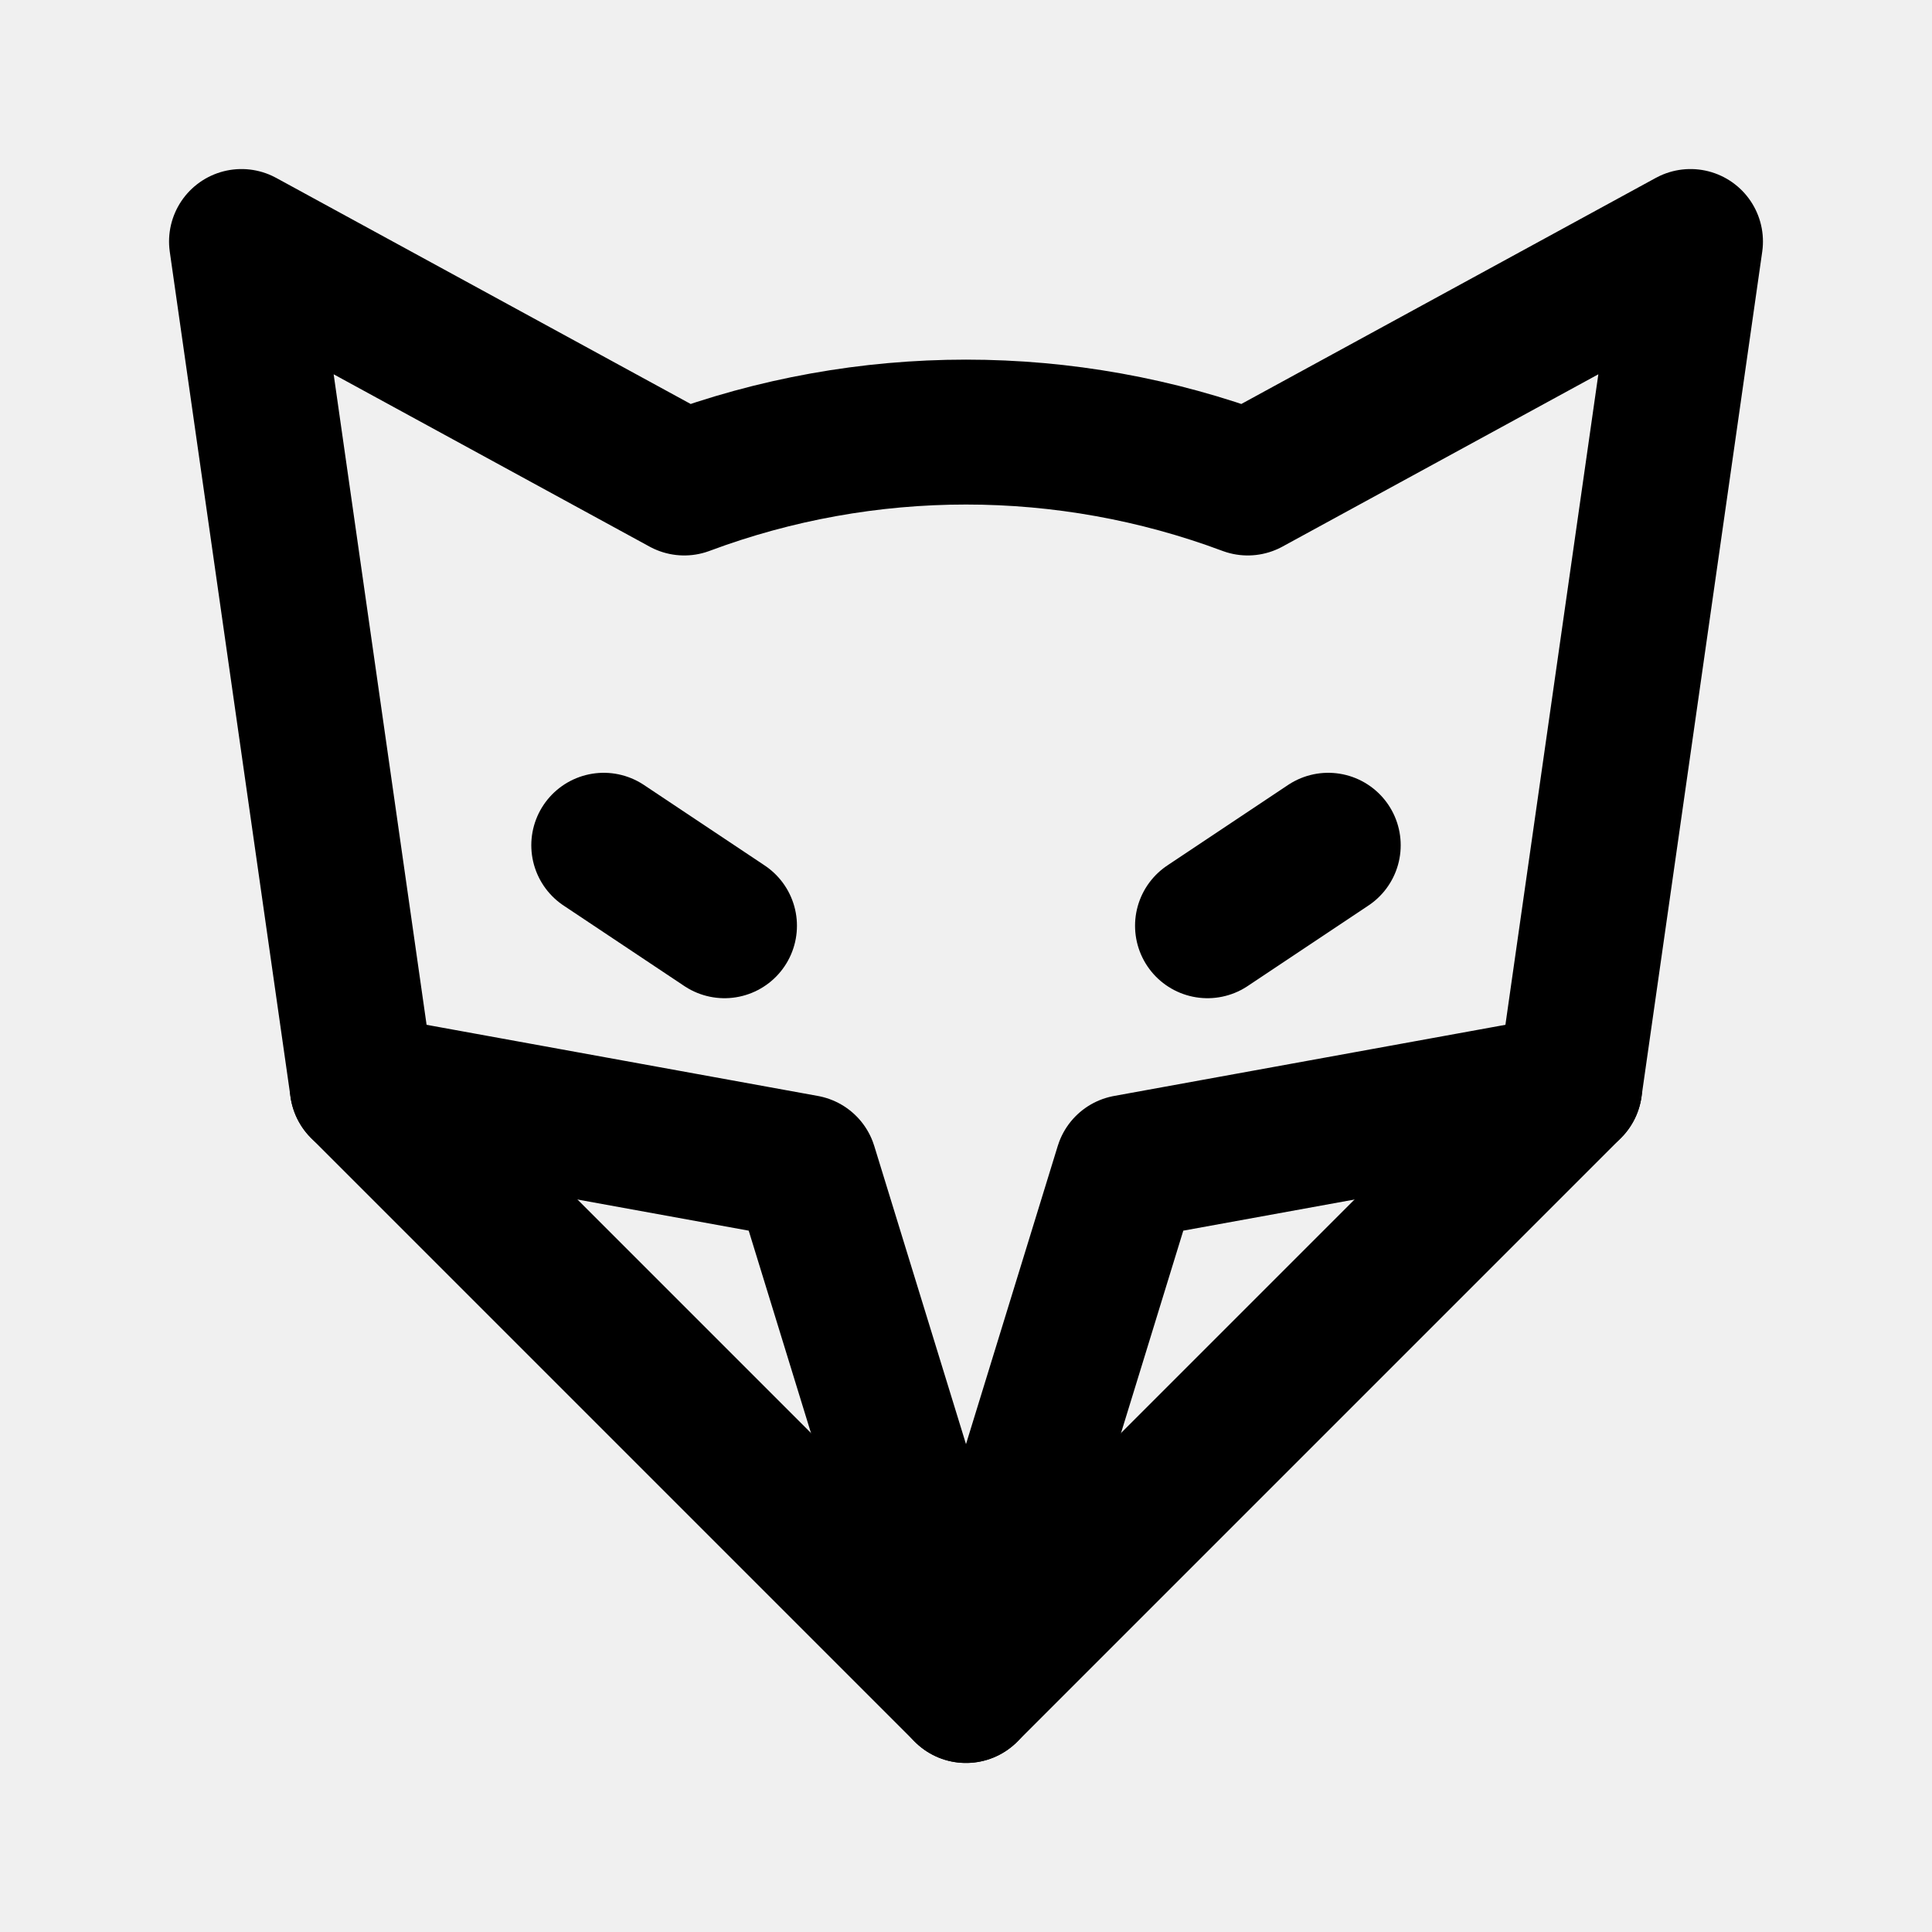
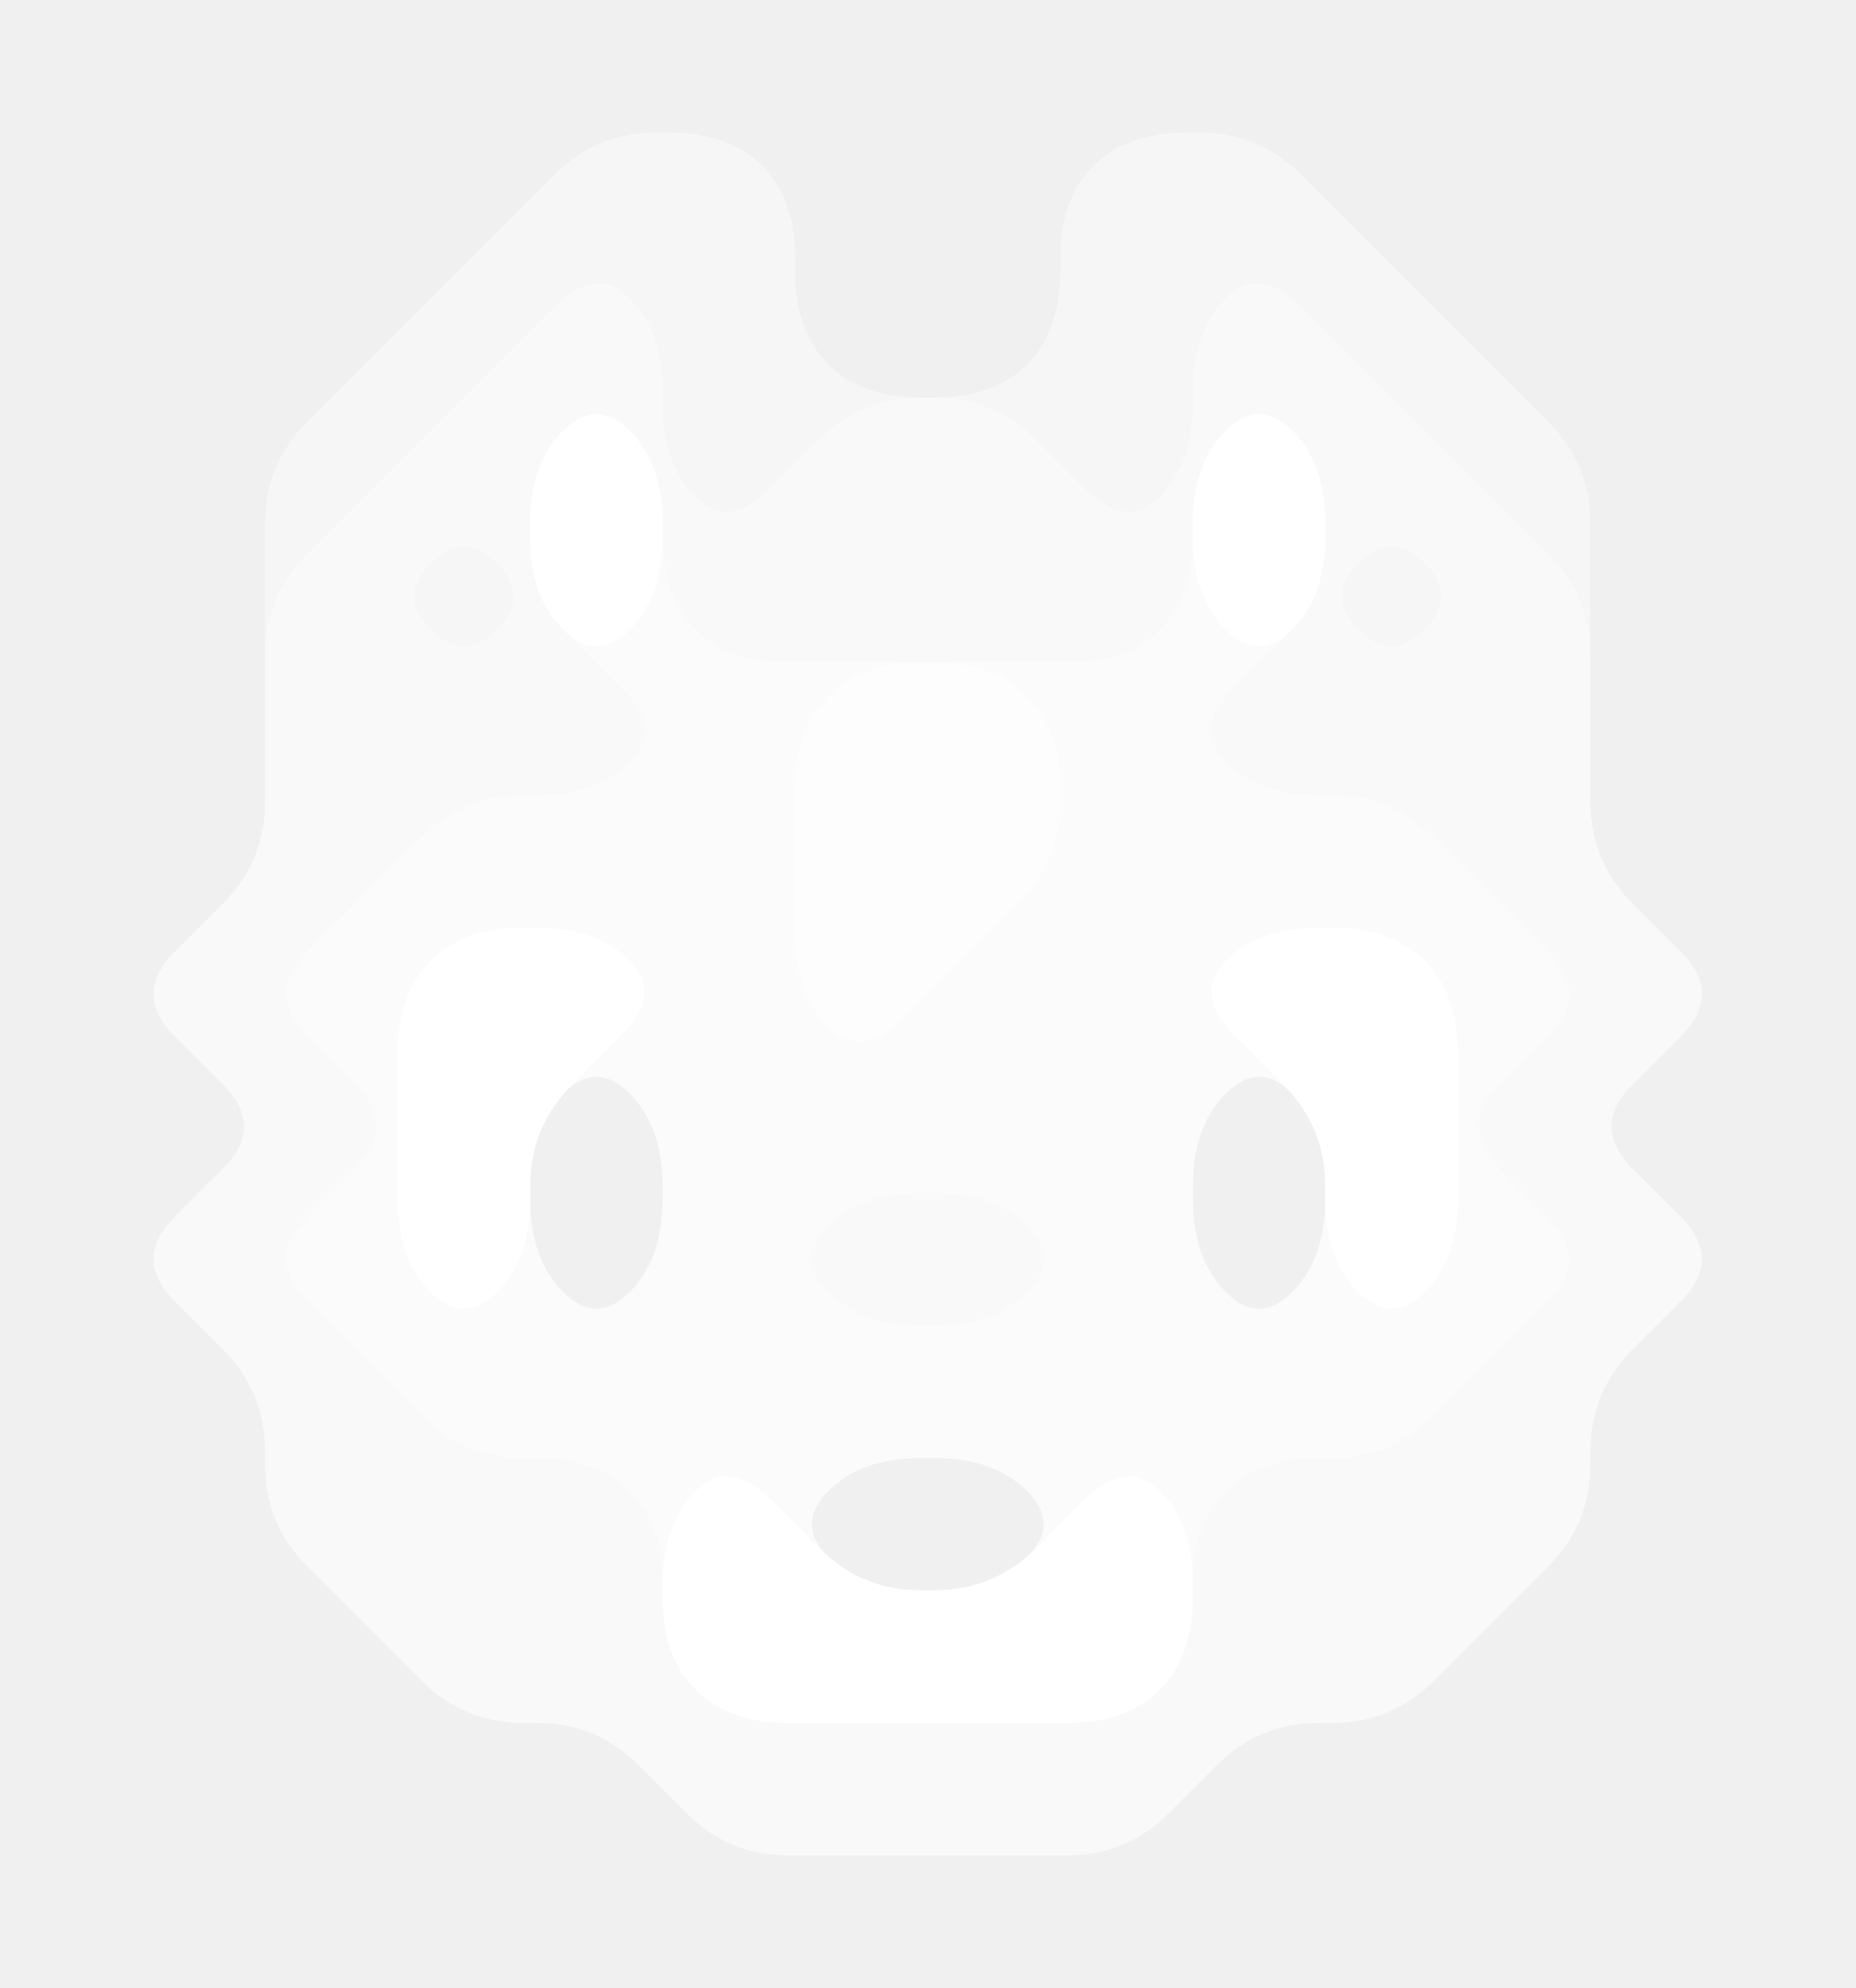
- <svg xmlns="http://www.w3.org/2000/svg" viewBox="0 0 24 24">
-   <g fill="none" stroke="#000" stroke-width="1.8" stroke-linecap="round" stroke-linejoin="round">
-     <path d="m3 3 5.5 3a10 10 0 0 1 7 0L21 3l-1.5 10.5L12 21l-7.5-7.5Z" />
-     <path d="m4.5 13.5 5.5 1 2 6.5 2-6.5 5.5-1M7.5 10.5l1.5 1M16.5 10.5l-1.5 1" />
-   </g>
+ <svg xmlns="http://www.w3.org/2000/svg" viewBox="2 1 14 15" fill="white" fill-rule="evenodd">
+   <path fill-opacity="0.4" d="M6.95 2Q6.5 2 6.182 2.318L4.318 4.182Q4 4.5 4 4.95L4 7.05Q4 7.5 3.682 7.818L3.318 8.182Q3 8.5 3.318 8.818L3.682 9.182Q4 9.5 3.682 9.818L3.318 10.182Q3 10.5 3.318 10.818L3.682 11.182Q4 11.5 4 11.95L4 12.05Q4 12.5 4.318 12.818L5.182 13.682Q5.5 14 5.95 14L6.05 14Q6.5 14 6.818 14.318L7.182 14.682Q7.5 15 7.95 15L10.05 15Q10.5 15 10.818 14.682L11.182 14.318Q11.5 14 11.95 14L12.05 14Q12.5 14 12.818 13.682L13.682 12.818Q14 12.5 14 12.05L14 11.95Q14 11.5 14.318 11.182L14.682 10.818Q15 10.5 14.682 10.182L14.318 9.818Q14 9.5 14.318 9.182L14.682 8.818Q15 8.5 14.682 8.182L14.318 7.818Q14 7.5 14 7.05L14 4.95Q14 4.5 13.682 4.182L11.818 2.318Q11.5 2 11.05 2L10.95 2Q10.5 2 10.25 2.25L10.25 2.25Q10 2.5 10 2.95L10 3.05Q10 3.5 9.75 3.75L9.75 3.75Q9.5 4 9.05 4L8.95 4Q8.5 4 8.25 3.75L8.25 3.75Q8 3.5 8 3.05L8 2.95Q8 2.5 7.75 2.25L7.75 2.25Q7.5 2 7.05 2ZM6 9.95Q6 9.5 6.25 9.25L6.25 9.25Q6.5 9 6.75 9.25L6.75 9.25Q7 9.5 7 9.95L7 10.05Q7 10.5 6.75 10.75L6.75 10.75Q6.5 11 6.25 10.75L6.25 10.75Q6 10.5 6 10.05ZM11 9.95Q11 9.5 11.25 9.25L11.25 9.25Q11.5 9 11.75 9.25L11.75 9.25Q12 9.5 12 9.95L12 10.05Q12 10.5 11.75 10.75L11.75 10.75Q11.5 11 11.25 10.75L11.25 10.75Q11 10.5 11 10.05ZM8.25 12.75Q8 12.5 8.25 12.25L8.25 12.25Q8.5 12 8.95 12L9.05 12Q9.5 12 9.75 12.25L9.75 12.25Q10 12.5 9.75 12.75L9.75 12.75Q9.5 13 9.05 13L8.95 13Q8.5 13 8.25 12.75Z" />
+   <path fill-opacity="0.333" d="M6.75 3.25Q6.5 3 6.182 3.318L4.318 5.182Q4 5.5 4 5.95L4 7.05Q4 7.5 3.682 7.818L3.318 8.182Q3 8.5 3.318 8.818L3.682 9.182Q4 9.5 3.682 9.818L3.318 10.182Q3 10.5 3.318 10.818L3.682 11.182Q4 11.5 4 11.95L4 12.05Q4 12.5 4.318 12.818L5.182 13.682Q5.5 14 5.95 14L6.05 14Q6.5 14 6.818 14.318L7.182 14.682Q7.5 15 7.95 15L10.05 15Q10.5 15 10.818 14.682L11.182 14.318Q11.5 14 11.95 14L12.05 14Q12.5 14 12.818 13.682L13.682 12.818Q14 12.5 14 12.05L14 11.95Q14 11.5 14.318 11.182L14.682 10.818Q15 10.5 14.682 10.182L14.318 9.818Q14 9.5 14.318 9.182L14.682 8.818Q15 8.5 14.682 8.182L14.318 7.818Q14 7.5 14 7.05L14 5.95Q14 5.5 13.682 5.182L11.818 3.318Q11.5 3 11.25 3.25L11.25 3.25Q11 3.5 11 3.95L11 4.05Q11 4.5 10.75 4.75L10.75 4.75Q10.5 5 10.182 4.682L9.818 4.318Q9.5 4 9.05 4L8.95 4Q8.5 4 8.182 4.318L7.818 4.682Q7.5 5 7.25 4.75L7.25 4.75Q7 4.5 7 4.05L7 3.95Q7 3.5 6.75 3.25ZM5.75 5.25Q5.5 5 5.25 5.25L5.25 5.25Q5 5.5 5.25 5.75L5.25 5.75Q5.5 6 5.75 5.75L5.75 5.75Q6 5.5 5.75 5.25ZM12.25 5.75Q12 5.5 12.25 5.25L12.25 5.25Q12.5 5 12.75 5.25L12.75 5.25Q13 5.5 12.75 5.75L12.75 5.75Q12.5 6 12.25 5.75ZM6 9.95Q6 9.5 6.25 9.25L6.25 9.25Q6.5 9 6.75 9.25L6.75 9.25Q7 9.5 7 9.95L7 10.05Q7 10.5 6.75 10.75L6.75 10.75Q6.5 11 6.25 10.75L6.25 10.75Q6 10.5 6 10.05ZM11 9.95Q11 9.5 11.25 9.25L11.25 9.25Q11.5 9 11.75 9.25L11.75 9.25Q12 9.5 12 9.95L12 10.05Q12 10.5 11.75 10.75L11.75 10.75Q11.5 11 11.25 10.75L11.25 10.75Q11 10.5 11 10.05ZM8.25 12.75Q8 12.5 8.25 12.25L8.25 12.25Q8.5 12 8.95 12L9.05 12Q9.5 12 9.75 12.25L9.75 12.25Q10 12.5 9.75 12.75L9.75 12.75Q9.5 13 9.05 13L8.95 13Q8.5 13 8.25 12.75Z" />
+   <path fill-opacity="0.375" d="M6.75 4.25Q6.5 4 6.25 4.25L6.25 4.25Q6 4.5 6 4.95L6 5.05Q6 5.5 6.318 5.818L6.682 6.182Q7 6.5 6.75 6.75L6.75 6.75Q6.5 7 6.05 7L5.95 7Q5.5 7 5.182 7.318L4.318 8.182Q4 8.5 4.318 8.818L4.682 9.182Q5 9.5 4.682 9.818L4.318 10.182Q4 10.5 4.318 10.818L5.182 11.682Q5.5 12 5.95 12L6.05 12Q6.5 12 6.75 12.25L6.75 12.25Q7 12.5 7 12.95L7 13.05Q7 13.5 7.25 13.75L7.25 13.75Q7.5 14 7.95 14L10.05 14Q10.5 14 10.75 13.75L10.75 13.75Q11 13.5 11 13.05L11 12.95Q11 12.5 11.25 12.25L11.25 12.25Q11.5 12 11.95 12L12.05 12Q12.5 12 12.818 11.682L13.682 10.818Q14 10.5 13.682 10.182L13.318 9.818Q13 9.5 13.318 9.182L13.682 8.818Q14 8.5 13.682 8.182L12.818 7.318Q12.5 7 12.05 7L11.95 7Q11.5 7 11.25 6.75L11.25 6.75Q11 6.5 11.318 6.182L11.682 5.818Q12 5.5 12 5.05L12 4.95Q12 4.5 11.75 4.25L11.75 4.25Q11.5 4 11.25 4.25L11.25 4.25Q11 4.5 11 4.95L11 5.05Q11 5.5 10.75 5.75L10.75 5.75Q10.5 6 10.05 6L7.95 6Q7.5 6 7.25 5.75L7.25 5.75Q7 5.5 7 5.05L7 4.95Q7 4.5 6.75 4.25ZM6 9.95Q6 9.5 6.25 9.25L6.25 9.25Q6.5 9 6.75 9.25L6.75 9.25Q7 9.5 7 9.95L7 10.05Q7 10.5 6.75 10.75L6.75 10.75Q6.5 11 6.25 10.75L6.25 10.75Q6 10.5 6 10.05ZM11 9.95Q11 9.5 11.25 9.25L11.25 9.25Q11.5 9 11.75 9.25L11.75 9.25Q12 9.5 12 9.95L12 10.05Q12 10.5 11.75 10.75L11.75 10.75Q11.5 11 11.25 10.75L11.25 10.75Q11 10.5 11 10.05ZM8.25 10.75Q8 10.5 8.25 10.25L8.25 10.25Q8.5 10 8.95 10L9.05 10Q9.5 10 9.75 10.25L9.75 10.25Q10 10.5 9.75 10.75L9.75 10.75Q9.5 11 9.05 11L8.95 11Q8.5 11 8.25 10.75ZM8.25 12.75Q8 12.5 8.25 12.25L8.25 12.25Q8.5 12 8.95 12L9.05 12Q9.5 12 9.75 12.25L9.75 12.25Q10 12.5 9.75 12.75L9.75 12.75Q9.5 13 9.05 13L8.95 13Q8.5 13 8.25 12.75Z" />
+   <path fill-opacity="0.6" d="M6.75 4.25Q6.5 4 6.25 4.25L6.25 4.25Q6 4.5 6 4.95L6 5.05Q6 5.5 6.25 5.75L6.25 5.75Q6.5 6 6.75 5.75L6.75 5.75Q7 5.5 7 5.05L7 4.95Q7 4.5 6.75 4.25ZM11.75 4.25Q11.5 4 11.25 4.25L11.25 4.25Q11 4.5 11 4.95L11 5.05Q11 5.5 11.25 5.75L11.25 5.75Q11.5 6 11.75 5.75L11.75 5.75Q12 5.5 12 5.05L12 4.95Q12 4.5 11.75 4.25ZM8.95 6Q8.5 6 8.25 6.25L8.25 6.25Q8 6.5 8 6.95L8 8.05Q8 8.5 8.25 8.75L8.25 8.75Q8.5 9 8.818 8.682L9.682 7.818Q10 7.5 10 7.05L10 6.95Q10 6.5 9.75 6.25L9.75 6.25Q9.5 6 9.05 6ZM5.95 8Q5.5 8 5.25 8.25L5.25 8.25Q5 8.5 5 8.95L5 10.05Q5 10.5 5.25 10.75L5.25 10.75Q5.5 11 5.75 10.75L5.75 10.75Q6 10.5 6 10.05L6 9.95Q6 9.5 6.318 9.182L6.682 8.818Q7 8.5 6.75 8.25L6.75 8.25Q6.5 8 6.05 8ZM11.95 8Q11.5 8 11.25 8.25L11.25 8.25Q11 8.5 11.318 8.818L11.682 9.182Q12 9.5 12 9.95L12 10.05Q12 10.5 12.25 10.75L12.25 10.75Q12.5 11 12.75 10.75L12.75 10.75Q13 10.5 13 10.05L13 8.95Q13 8.5 12.75 8.25L12.75 8.25Q12.5 8 12.05 8ZM7.818 12.318Q7.5 12 7.25 12.25L7.25 12.25Q7 12.5 7 12.95L7 13.05Q7 13.5 7.25 13.75L7.25 13.75Q7.5 14 7.95 14L10.05 14Q10.5 14 10.75 13.75L10.75 13.75Q11 13.5 11 13.05L11 12.95Q11 12.5 10.75 12.25L10.75 12.25Q10.5 12 10.182 12.318L9.818 12.682Q9.5 13 9.05 13L8.95 13Q8.5 13 8.182 12.682Z" />
+   <path fill-opacity="1" d="M6.75 4.25Q6.5 4 6.25 4.25L6.25 4.25Q6 4.5 6 4.95L6 5.05Q6 5.5 6.25 5.75L6.25 5.75Q6.5 6 6.75 5.75L6.75 5.75Q7 5.5 7 5.05L7 4.95Q7 4.5 6.75 4.25ZM11.75 4.25Q11.5 4 11.25 4.25L11.25 4.25Q11 4.5 11 4.95L11 5.05Q11 5.5 11.25 5.75L11.25 5.75Q11.5 6 11.75 5.75L11.75 5.75Q12 5.5 12 5.05L12 4.95Q12 4.5 11.75 4.25ZM5.95 8Q5.5 8 5.25 8.25L5.25 8.25Q5 8.5 5 8.95L5 10.05Q5 10.5 5.25 10.75L5.25 10.75Q5.5 11 5.75 10.75L5.75 10.75Q6 10.5 6 10.05L6 9.95Q6 9.5 6.318 9.182L6.682 8.818Q7 8.5 6.75 8.25L6.75 8.25Q6.5 8 6.05 8ZM11.95 8Q11.5 8 11.25 8.25L11.25 8.25Q11 8.5 11.318 8.818L11.682 9.182Q12 9.5 12 9.95L12 10.05Q12 10.5 12.25 10.75L12.25 10.75Q12.5 11 12.75 10.75L12.75 10.75Q13 10.5 13 10.05L13 8.95Q13 8.5 12.75 8.25L12.75 8.25Q12.5 8 12.05 8ZM7.818 12.318Q7.5 12 7.25 12.25L7.25 12.25Q7 12.5 7 12.95L7 13.05Q7 13.5 7.25 13.75L7.25 13.75Q7.5 14 7.95 14L10.05 14Q10.5 14 10.75 13.75L10.75 13.75Q11 13.5 11 13.05L11 12.95Q11 12.5 10.75 12.25L10.75 12.25Q10.5 12 10.182 12.318L9.818 12.682Q9.5 13 9.05 13L8.95 13Q8.5 13 8.182 12.682Z" />
</svg>
